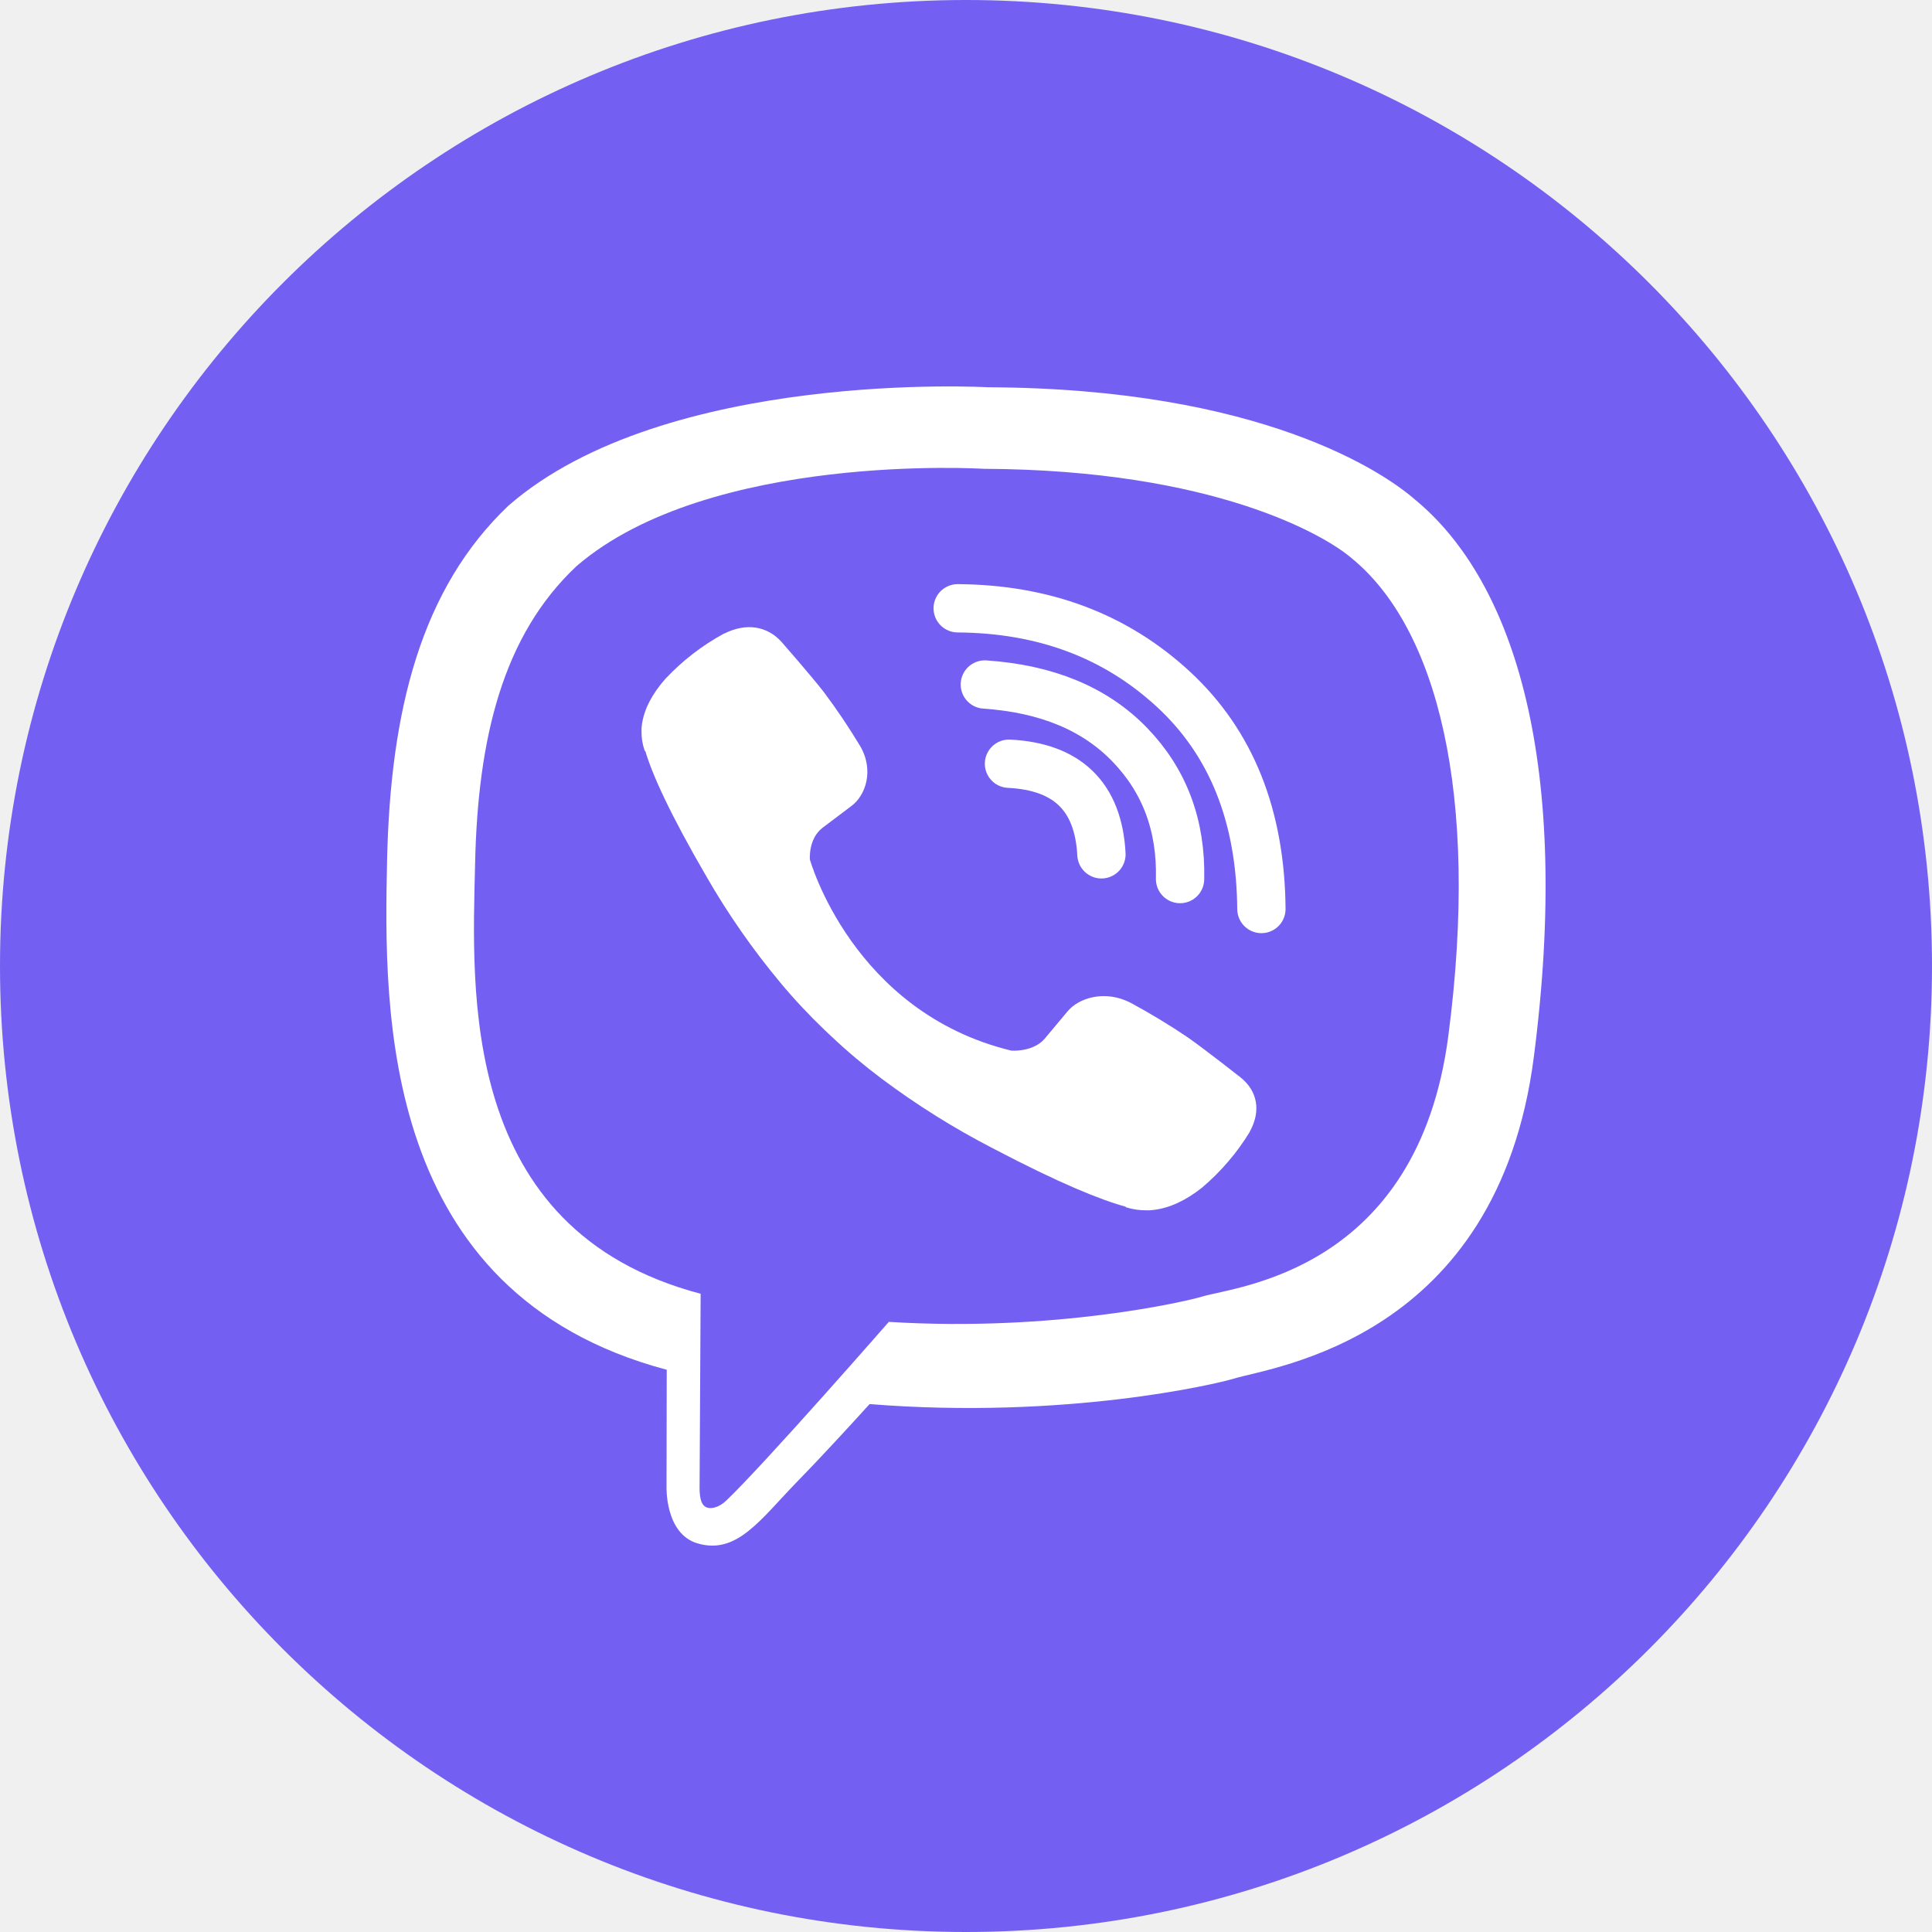
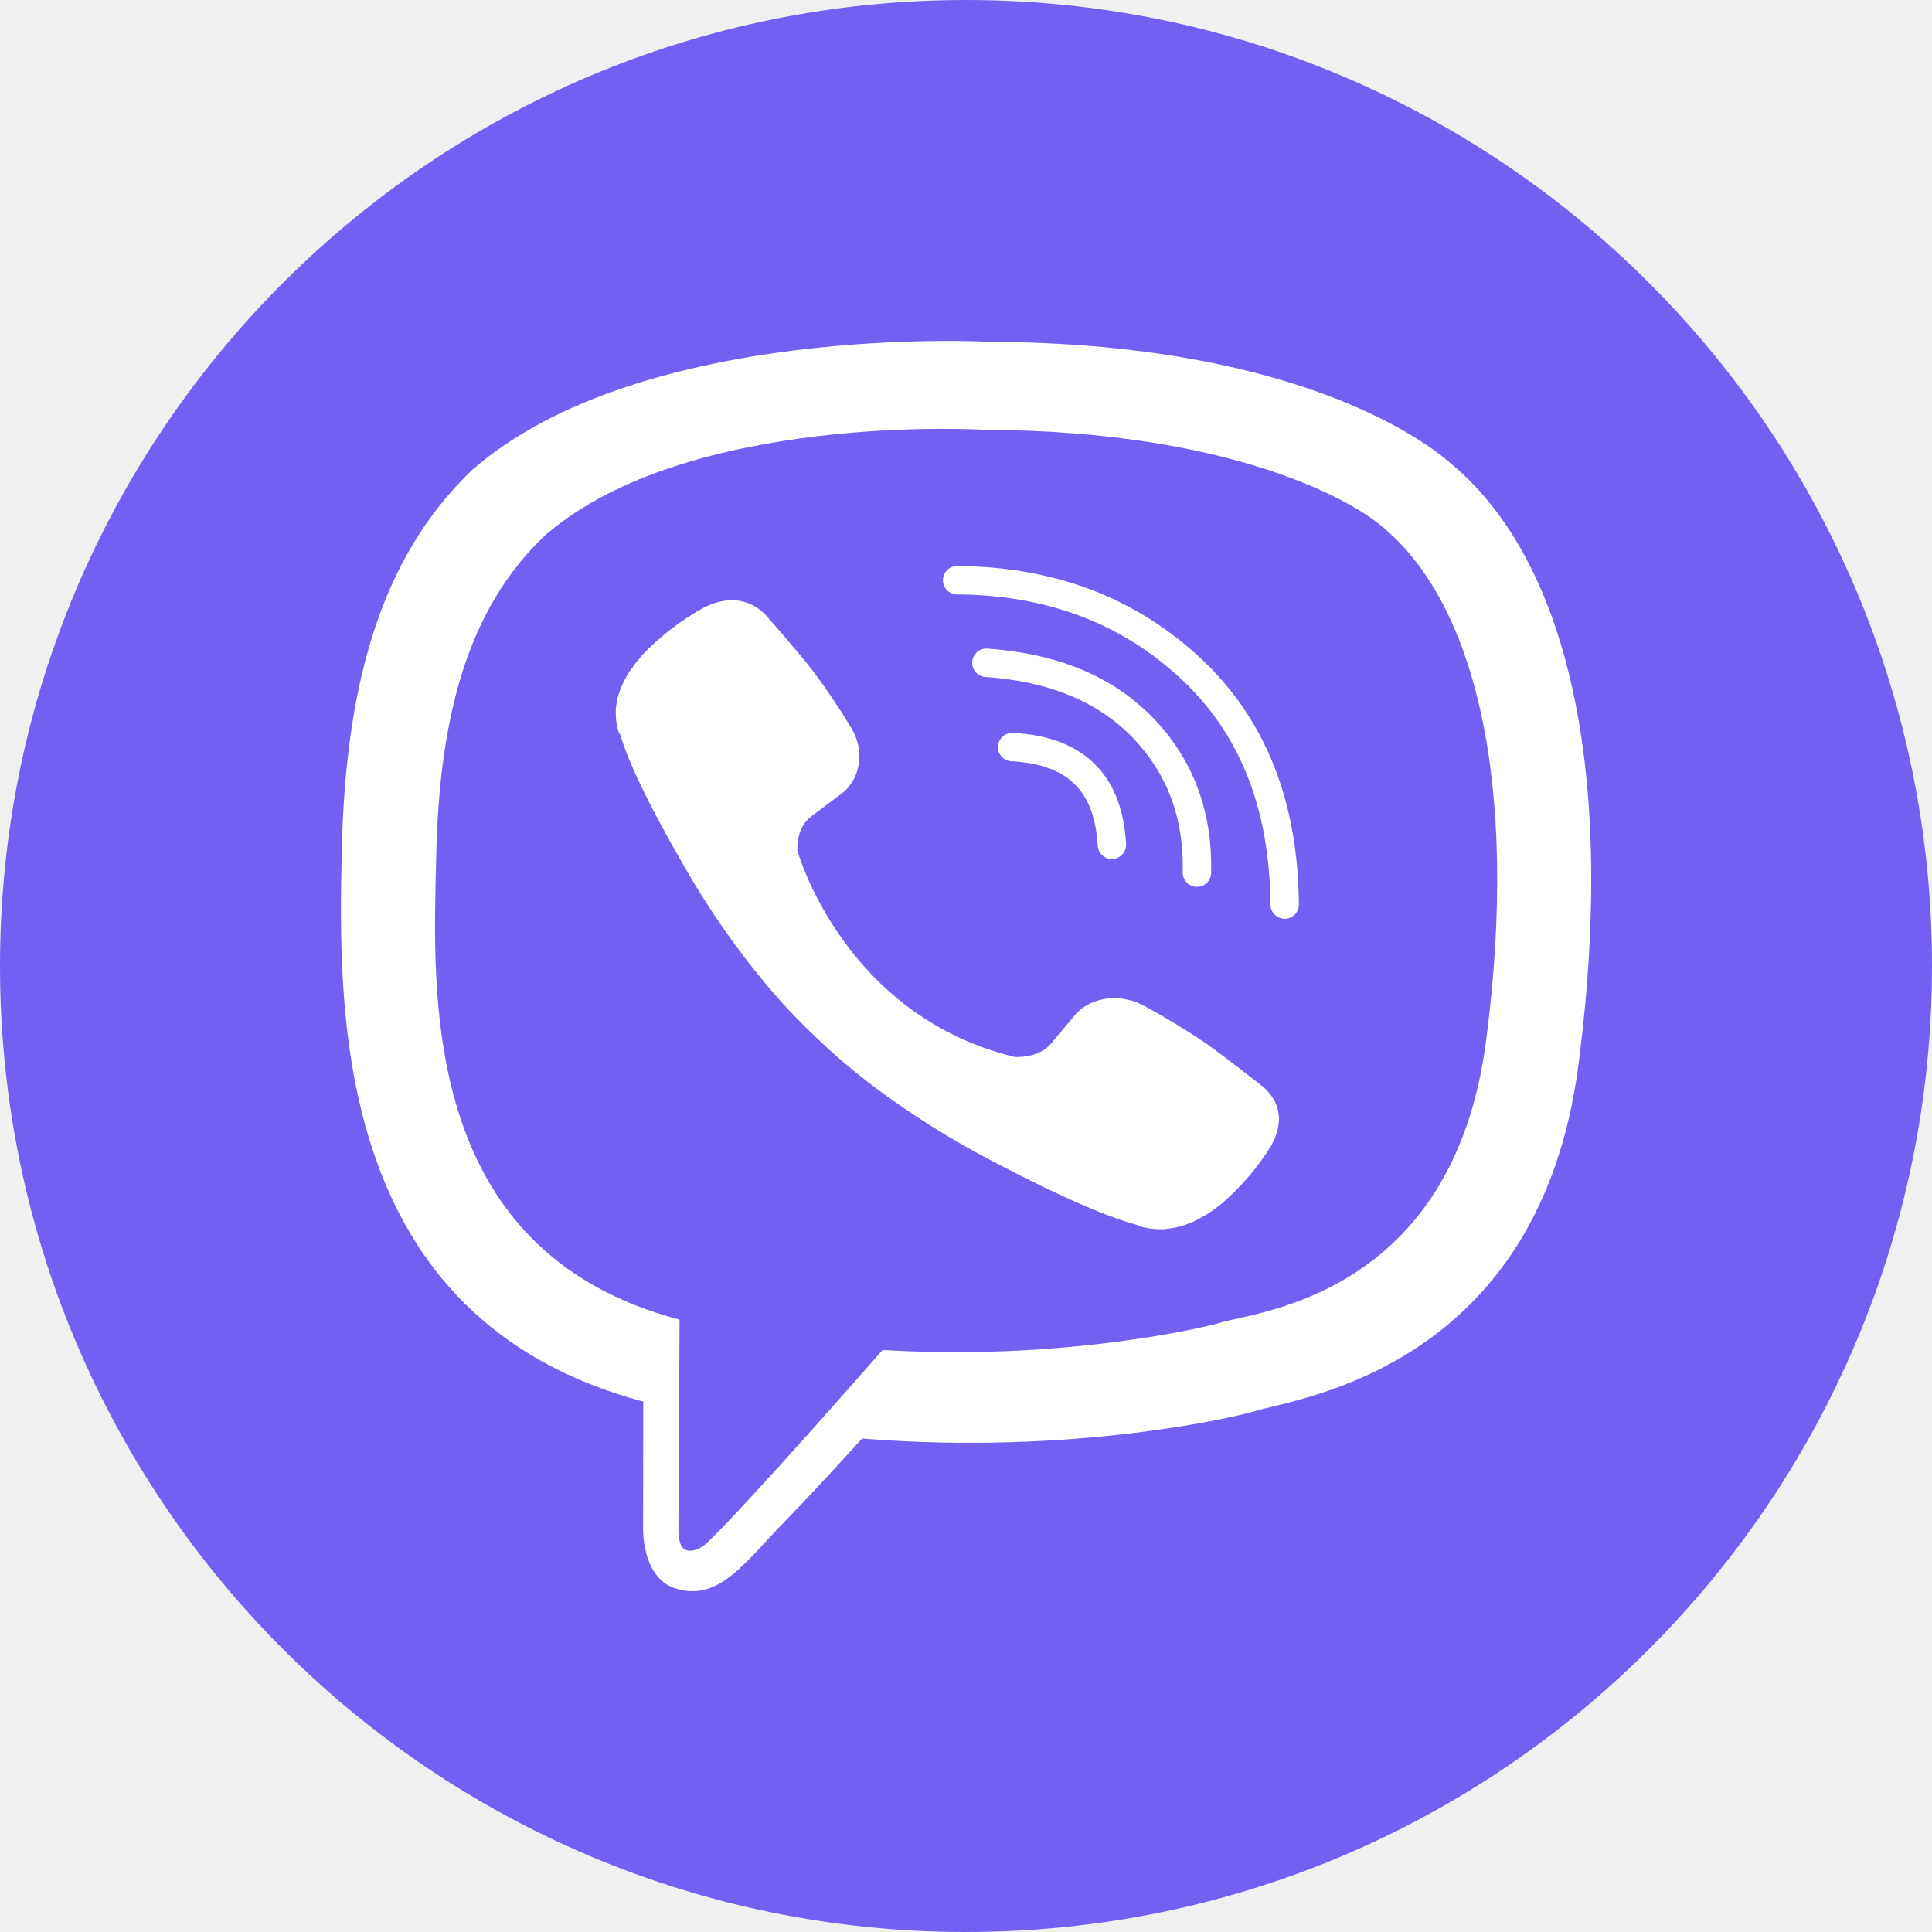
- <svg xmlns="http://www.w3.org/2000/svg" width="20" height="20" viewBox="0 0 20 20" fill="none">
-   <circle cx="10" cy="10" r="10" fill="#7360F2" />
-   <path d="M14.646 5.17C14.331 4.895 13.06 4.021 10.23 4.009C10.23 4.009 6.892 3.818 5.265 5.233C4.36 6.092 4.041 7.349 4.007 8.908C3.974 10.466 3.93 13.387 6.899 14.179H6.902L6.9 15.388C6.9 15.388 6.881 15.877 7.221 15.977C7.632 16.098 7.873 15.726 8.265 15.325C8.48 15.105 8.778 14.782 9.002 14.535C11.032 14.697 12.594 14.326 12.771 14.272C13.181 14.146 15.501 13.864 15.878 10.943C16.267 7.933 15.69 6.029 14.646 5.17Z" fill="white" />
-   <path d="M13.989 5.776C13.723 5.547 12.575 4.863 10.181 4.853C10.181 4.853 7.346 4.676 5.97 5.859C5.204 6.576 4.946 7.642 4.918 8.944C4.889 10.246 4.743 12.732 7.253 13.393C7.253 13.393 7.243 15.239 7.242 15.402C7.242 15.515 7.261 15.593 7.329 15.609C7.379 15.62 7.452 15.596 7.515 15.537C7.916 15.155 9.201 13.684 9.201 13.684C10.926 13.791 12.297 13.468 12.445 13.422C12.793 13.316 14.674 13.163 14.993 10.724C15.322 8.209 14.872 6.493 13.989 5.776Z" fill="#7360F2" />
-   <path d="M11.402 8.844C11.371 8.249 11.052 7.936 10.445 7.906" stroke="white" stroke-width="0.5" stroke-linecap="round" stroke-linejoin="round" />
-   <path d="M12.216 9.1C12.229 8.545 12.055 8.082 11.696 7.71C11.335 7.336 10.836 7.13 10.195 7.086" stroke="white" stroke-width="0.5" stroke-linecap="round" stroke-linejoin="round" />
-   <path d="M13.058 9.41C13.05 8.448 12.747 7.69 12.148 7.136C11.549 6.582 10.805 6.303 9.914 6.297" stroke="white" stroke-width="0.5" stroke-linecap="round" stroke-linejoin="round" />
-   <path d="M10.469 10.876C10.469 10.876 10.694 10.894 10.815 10.752L11.051 10.47C11.165 10.331 11.44 10.241 11.71 10.384C11.911 10.493 12.107 10.611 12.296 10.739C12.475 10.864 12.841 11.153 12.842 11.153C13.016 11.293 13.057 11.498 12.938 11.714C12.938 11.715 12.937 11.717 12.937 11.718C12.806 11.933 12.64 12.127 12.445 12.293C12.443 12.294 12.443 12.295 12.441 12.296C12.272 12.43 12.105 12.506 11.942 12.525C11.918 12.529 11.893 12.53 11.869 12.529C11.797 12.53 11.725 12.519 11.657 12.498L11.651 12.491C11.4 12.423 10.979 12.255 10.279 11.888C9.874 11.679 9.488 11.437 9.126 11.166C8.945 11.03 8.772 10.885 8.608 10.73L8.59 10.713L8.573 10.697L8.555 10.68C8.549 10.675 8.544 10.669 8.538 10.664C8.375 10.508 8.221 10.344 8.078 10.172C7.792 9.829 7.537 9.463 7.316 9.079C6.93 8.415 6.752 8.016 6.681 7.777L6.674 7.772C6.651 7.707 6.64 7.639 6.641 7.571C6.64 7.548 6.641 7.524 6.645 7.502C6.666 7.347 6.746 7.189 6.887 7.028C6.888 7.026 6.889 7.026 6.891 7.024C7.065 6.839 7.269 6.681 7.496 6.558C7.497 6.558 7.499 6.557 7.501 6.557C7.729 6.444 7.945 6.482 8.092 6.647C8.093 6.648 8.397 6.995 8.528 7.164C8.663 7.344 8.788 7.53 8.903 7.721C9.053 7.976 8.959 8.238 8.812 8.345L8.515 8.569C8.365 8.684 8.384 8.898 8.384 8.898C8.384 8.898 8.824 10.477 10.469 10.876Z" fill="white" />
+ <svg xmlns="http://www.w3.org/2000/svg" width="34" height="34" viewBox="0 0 34 34" fill="none">
+   <circle cx="17" cy="17" r="17" fill="#7360F2" />
+   <path d="M25.52 8.146C24.943 7.642 22.613 6.038 17.423 6.016C17.423 6.016 11.303 5.666 8.32 8.261C6.659 9.836 6.075 12.141 6.014 14.999C5.952 17.857 5.872 23.212 11.316 24.665H11.321L11.317 26.881C11.317 26.881 11.283 27.778 11.905 27.96C12.659 28.182 13.101 27.501 13.82 26.766C14.215 26.362 14.76 25.769 15.171 25.316C18.894 25.614 21.757 24.934 22.082 24.834C22.834 24.603 27.088 24.086 27.779 18.731C28.493 13.211 27.434 9.72 25.52 8.146Z" fill="white" />
+   <path d="M24.31 9.256C23.822 8.836 21.718 7.582 17.328 7.564C17.328 7.564 12.13 7.24 9.607 9.408C8.202 10.723 7.729 12.679 7.677 15.065C7.625 17.452 7.356 22.011 11.959 23.224C11.959 23.224 11.941 26.608 11.939 26.906C11.939 27.114 11.974 27.256 12.099 27.286C12.19 27.306 12.325 27.262 12.44 27.154C13.175 26.453 15.532 23.757 15.532 23.757C18.694 23.952 21.209 23.36 21.479 23.276C22.117 23.082 25.567 22.801 26.151 18.328C26.754 13.718 25.929 10.571 24.31 9.256Z" fill="#7360F2" />
+   <path d="M19.567 14.867C19.509 13.776 18.925 13.203 17.812 13.148" stroke="white" stroke-width="0.5" stroke-linecap="round" stroke-linejoin="round" />
+   <path d="M21.064 15.357C21.088 14.339 20.77 13.49 20.112 12.807C19.45 12.123 18.534 11.746 17.359 11.664" stroke="white" stroke-width="0.5" stroke-linecap="round" stroke-linejoin="round" />
+   <path d="M22.608 15.919C22.594 14.154 22.038 12.765 20.94 11.75C19.842 10.735 18.477 10.222 16.844 10.211" stroke="white" stroke-width="0.5" stroke-linecap="round" stroke-linejoin="round" />
+   <path d="M17.856 18.6C17.856 18.6 18.268 18.633 18.49 18.373L18.923 17.857C19.132 17.601 19.637 17.437 20.13 17.698C20.5 17.898 20.859 18.116 21.206 18.35C21.534 18.578 22.205 19.109 22.207 19.109C22.526 19.365 22.6 19.741 22.383 20.137C22.383 20.139 22.381 20.143 22.381 20.145C22.141 20.539 21.837 20.895 21.48 21.198C21.475 21.2 21.475 21.202 21.472 21.204C21.161 21.45 20.856 21.59 20.556 21.623C20.512 21.631 20.467 21.634 20.423 21.631C20.291 21.633 20.159 21.613 20.033 21.575L20.024 21.561C19.562 21.438 18.791 21.129 17.508 20.457C16.765 20.073 16.058 19.63 15.393 19.133C15.061 18.884 14.743 18.616 14.443 18.333L14.411 18.302L14.379 18.272L14.347 18.242C14.336 18.232 14.325 18.222 14.315 18.211C14.015 17.926 13.734 17.625 13.471 17.31C12.947 16.68 12.48 16.009 12.075 15.305C11.367 14.087 11.041 13.357 10.911 12.918L10.896 12.909C10.855 12.79 10.835 12.665 10.837 12.54C10.834 12.498 10.837 12.455 10.845 12.413C10.882 12.13 11.03 11.84 11.288 11.545C11.29 11.541 11.292 11.541 11.294 11.537C11.614 11.198 11.989 10.91 12.404 10.682C12.406 10.682 12.411 10.681 12.413 10.681C12.831 10.474 13.227 10.544 13.496 10.846C13.498 10.848 14.057 11.484 14.297 11.795C14.544 12.124 14.773 12.465 14.984 12.816C15.259 13.284 15.087 13.763 14.817 13.961L14.272 14.371C13.997 14.582 14.033 14.973 14.033 14.973C14.033 14.973 14.84 17.87 17.856 18.6Z" fill="white" />
</svg>
